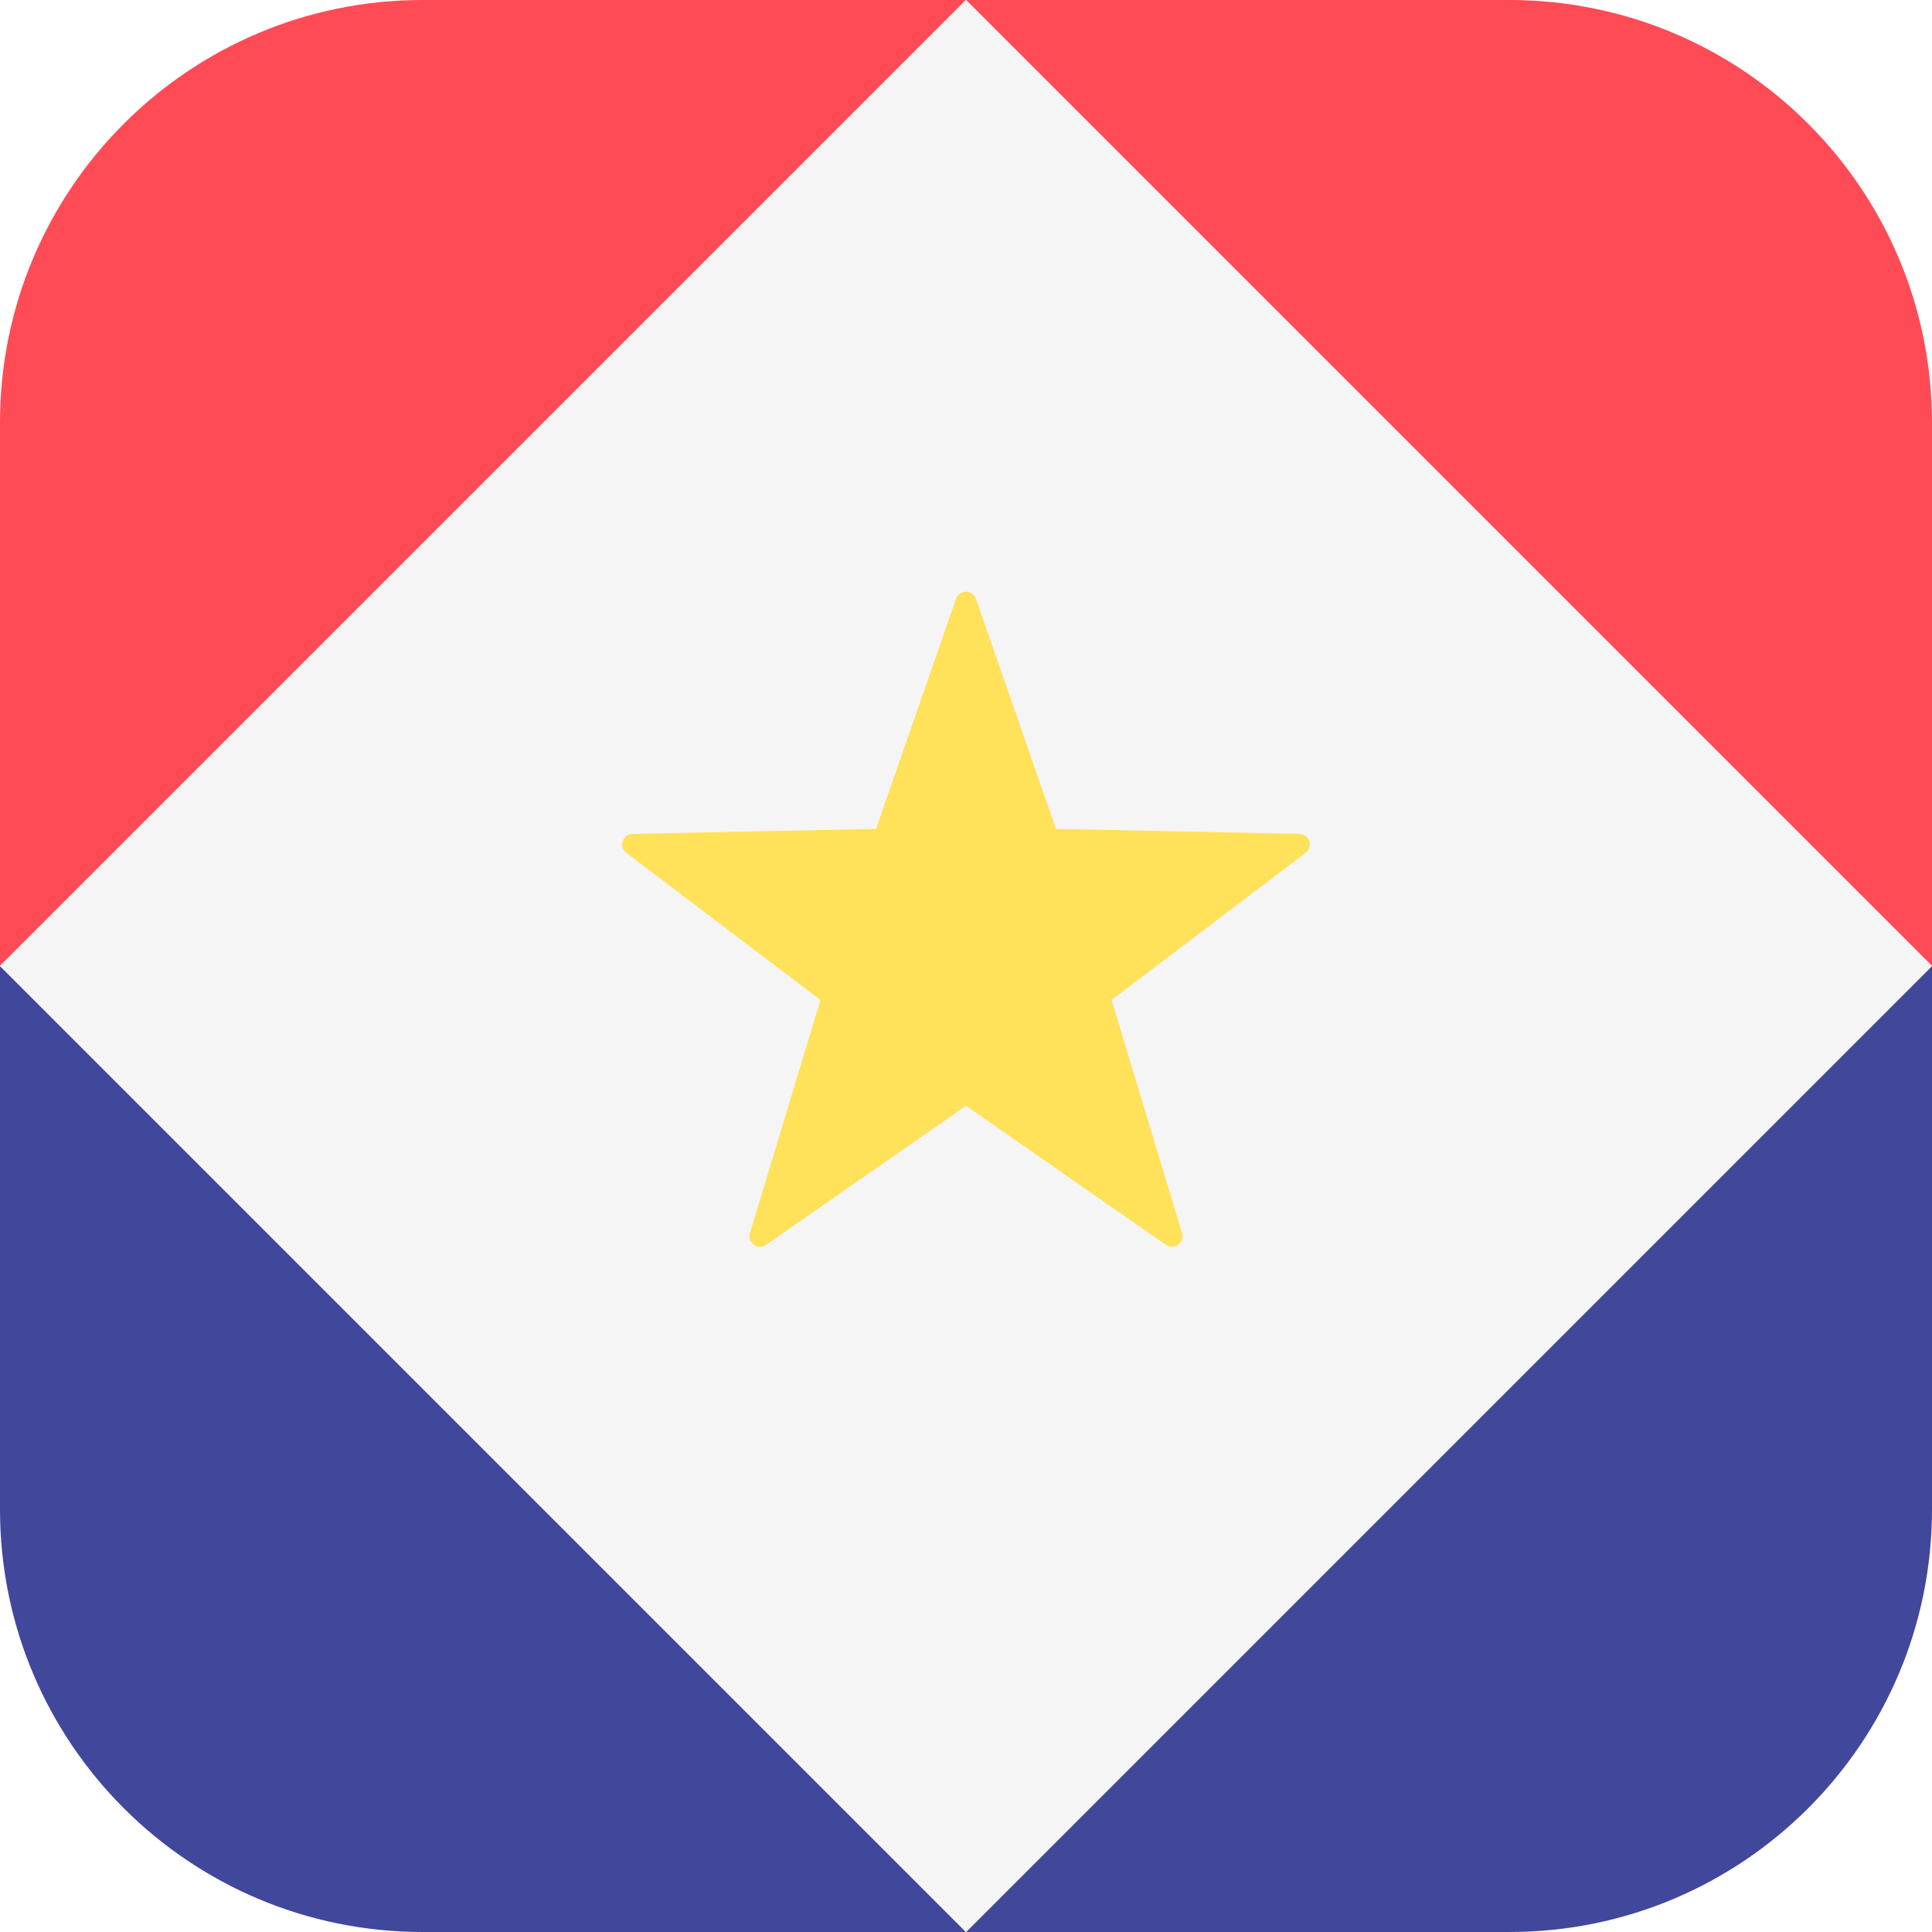
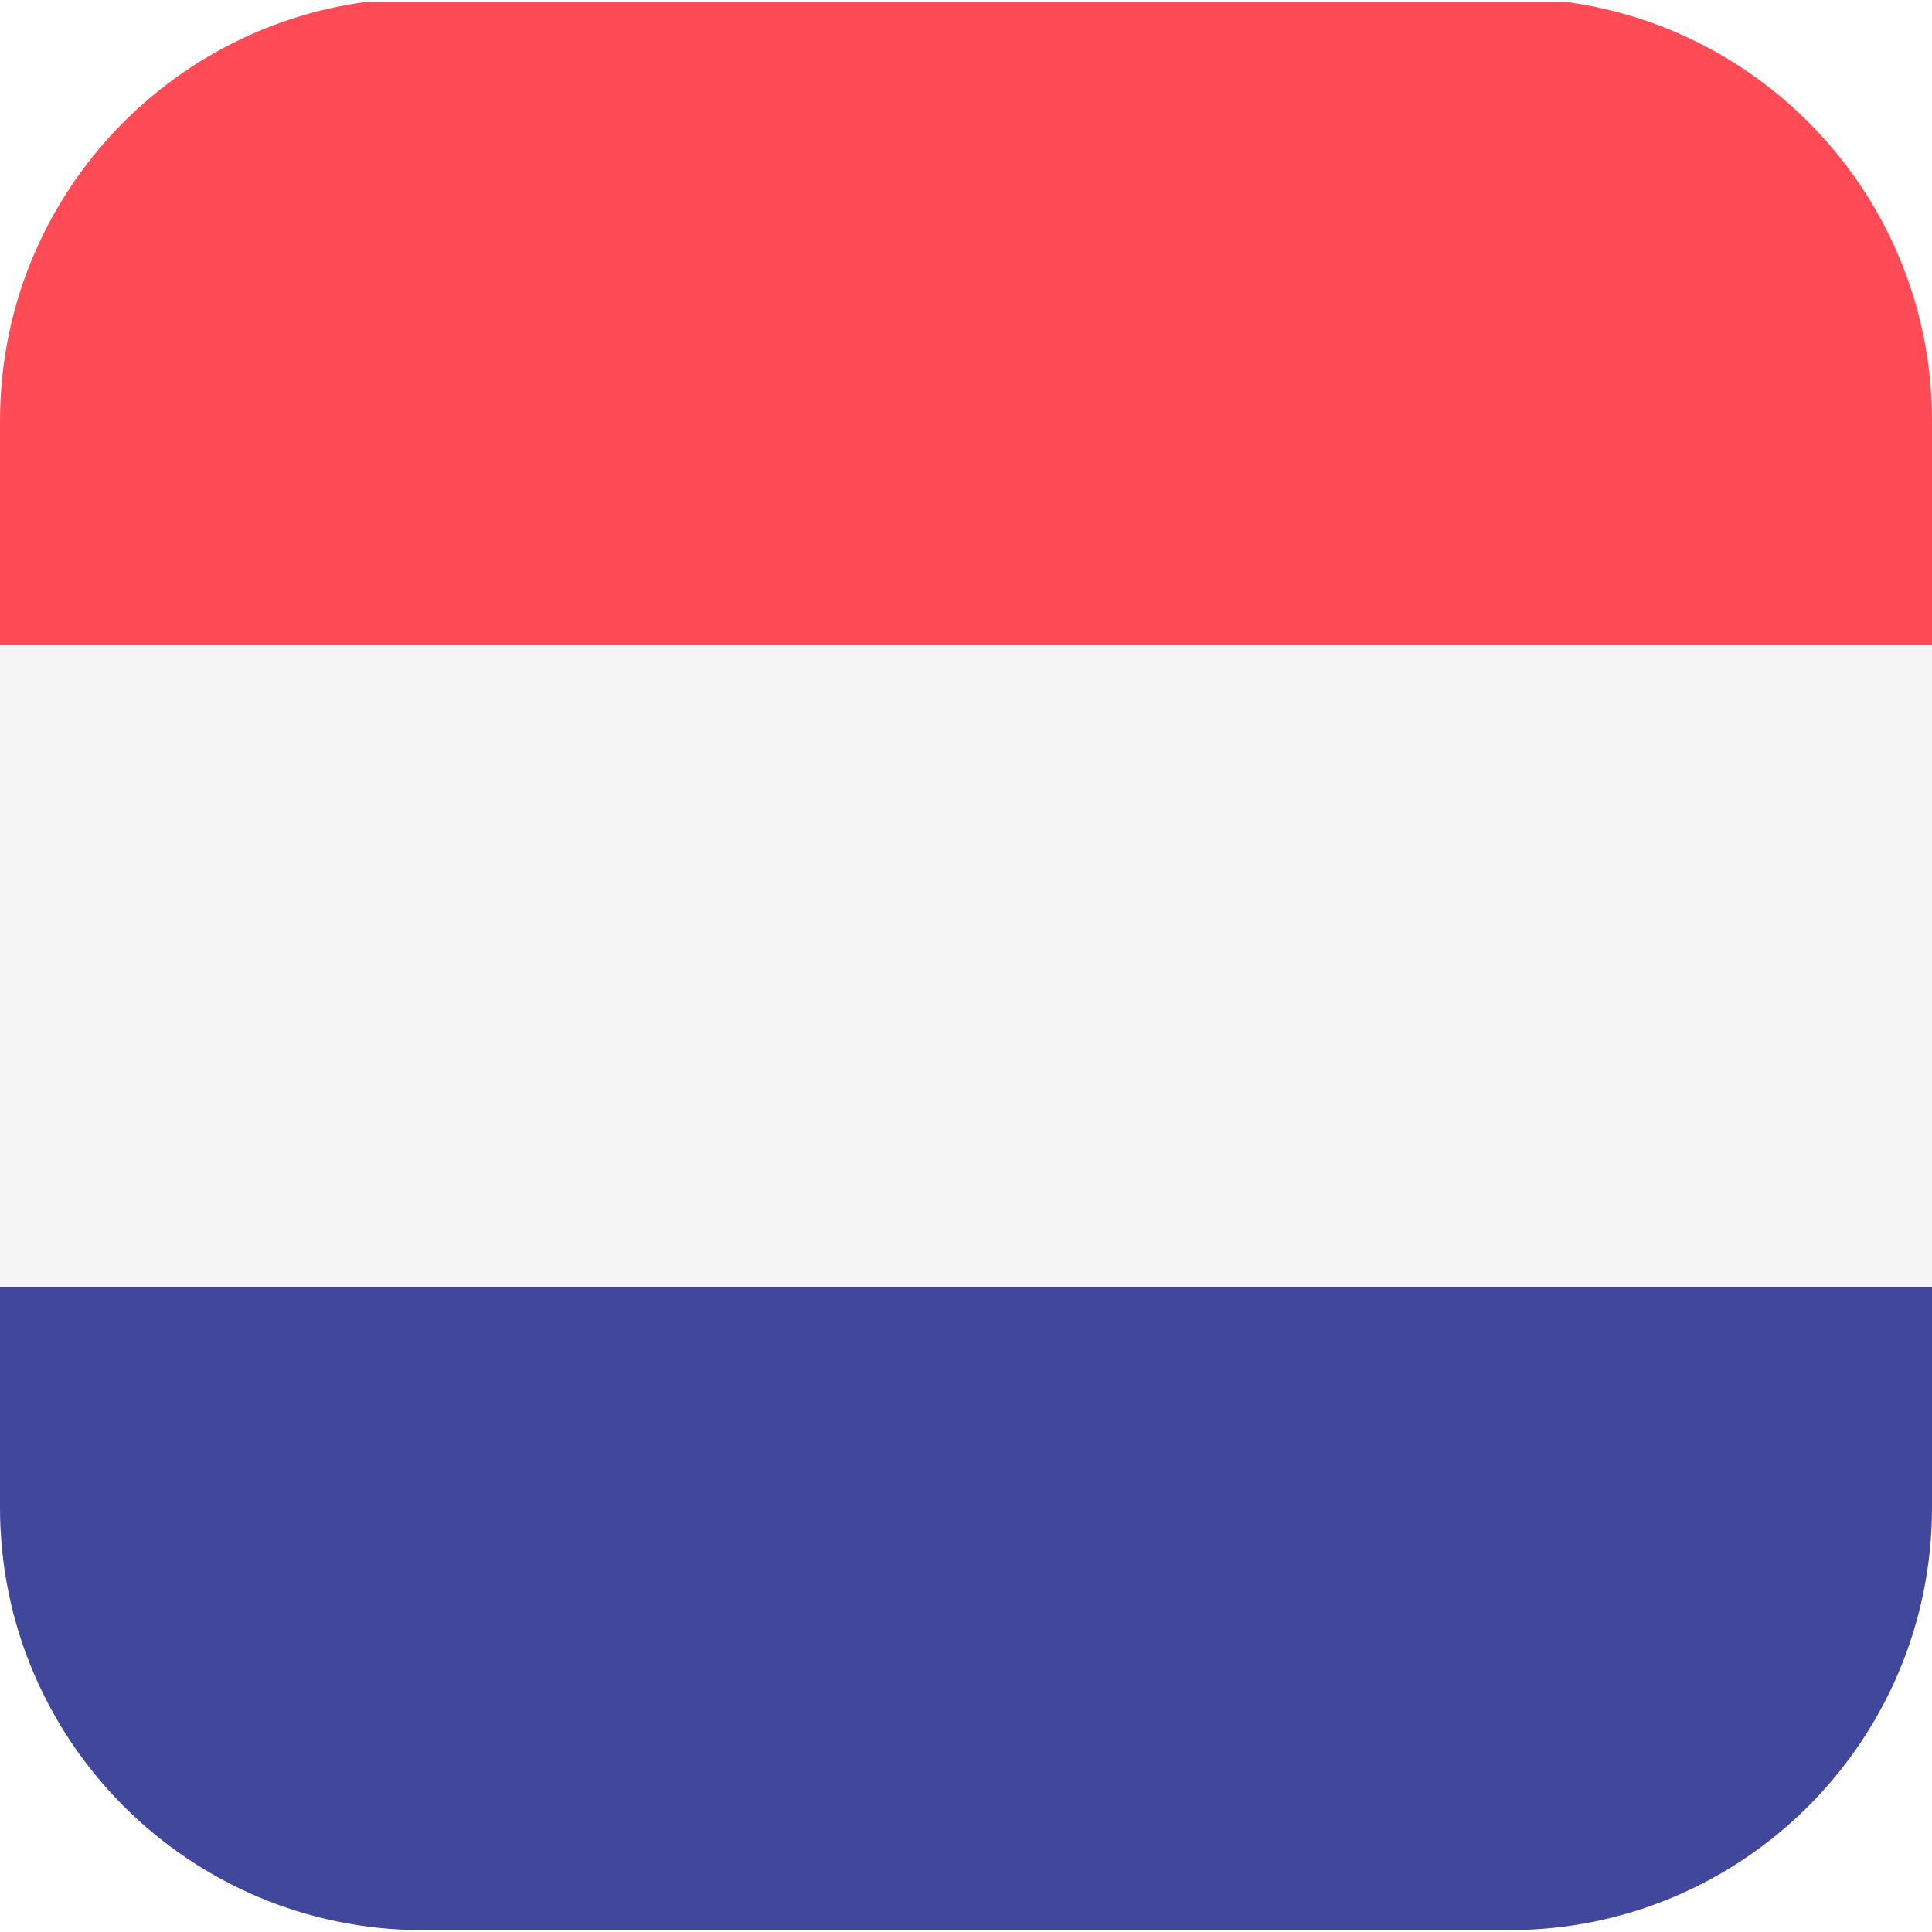
<svg xmlns="http://www.w3.org/2000/svg" version="1.1" id="Layer_1" x="0px" y="0px" viewBox="0 0 512 512" style="enable-background:new 0 0 512 512;" xml:space="preserve">
-   <g>
-     <path style="fill:#41479B;" d="M512,400V256L256,512h144C461.856,512,512,461.856,512,400z" />
-     <path style="fill:#41479B;" d="M0,400.024C0.013,461.869,50.152,512,112,512h144L0,256V400.024z" />
-   </g>
-   <g>
-     <path style="fill:#FF4B55;" d="M256,0H112C50.152,0,0.013,50.131,0,111.976V256L256,0z" />
-     <path style="fill:#FF4B55;" d="M512,112C512,50.144,461.856,0,400,0H256l256,256V112z" />
-   </g>
-   <polygon style="fill:#F5F5F5;" points="512,256 256,0 0,256 256,512 " />
-   <path style="fill:#FFE15A;" d="M258.647,158.703l21.19,60.962l64.527,1.315c2.657,0.054,3.753,3.43,1.636,5.035l-51.43,38.992  l18.689,61.775c0.769,2.543-2.102,4.63-4.283,3.112L256,293.03l-52.976,36.864c-2.181,1.518-5.053-0.569-4.283-3.112l18.689-61.775  L166,226.015c-2.117-1.605-1.02-4.981,1.636-5.035l64.527-1.315l21.19-60.962C254.225,156.193,257.775,156.193,258.647,158.703z" />
+   <path style="fill:#FF4B55;" d="M414.981,0.5H97.019C42.247,7.823,0,54.725,0,111.5v59.333h512V111.5  C512,54.725,469.753,7.823,414.981,0.5z" />
+   <path style="fill:#41479B;" d="M0,399.5c0,61.856,50.144,112,112,112h288c61.856,0,112-50.144,112-112v-58.333H0V399.5z" />
+   <rect y="170.83" style="fill:#F5F5F5;" width="512" height="170.33" />
  <g>
</g>
  <g>
</g>
  <g>
</g>
  <g>
</g>
  <g>
</g>
  <g>
</g>
  <g>
</g>
  <g>
</g>
  <g>
</g>
  <g>
</g>
  <g>
</g>
  <g>
</g>
  <g>
</g>
  <g>
</g>
  <g>
</g>
</svg>
